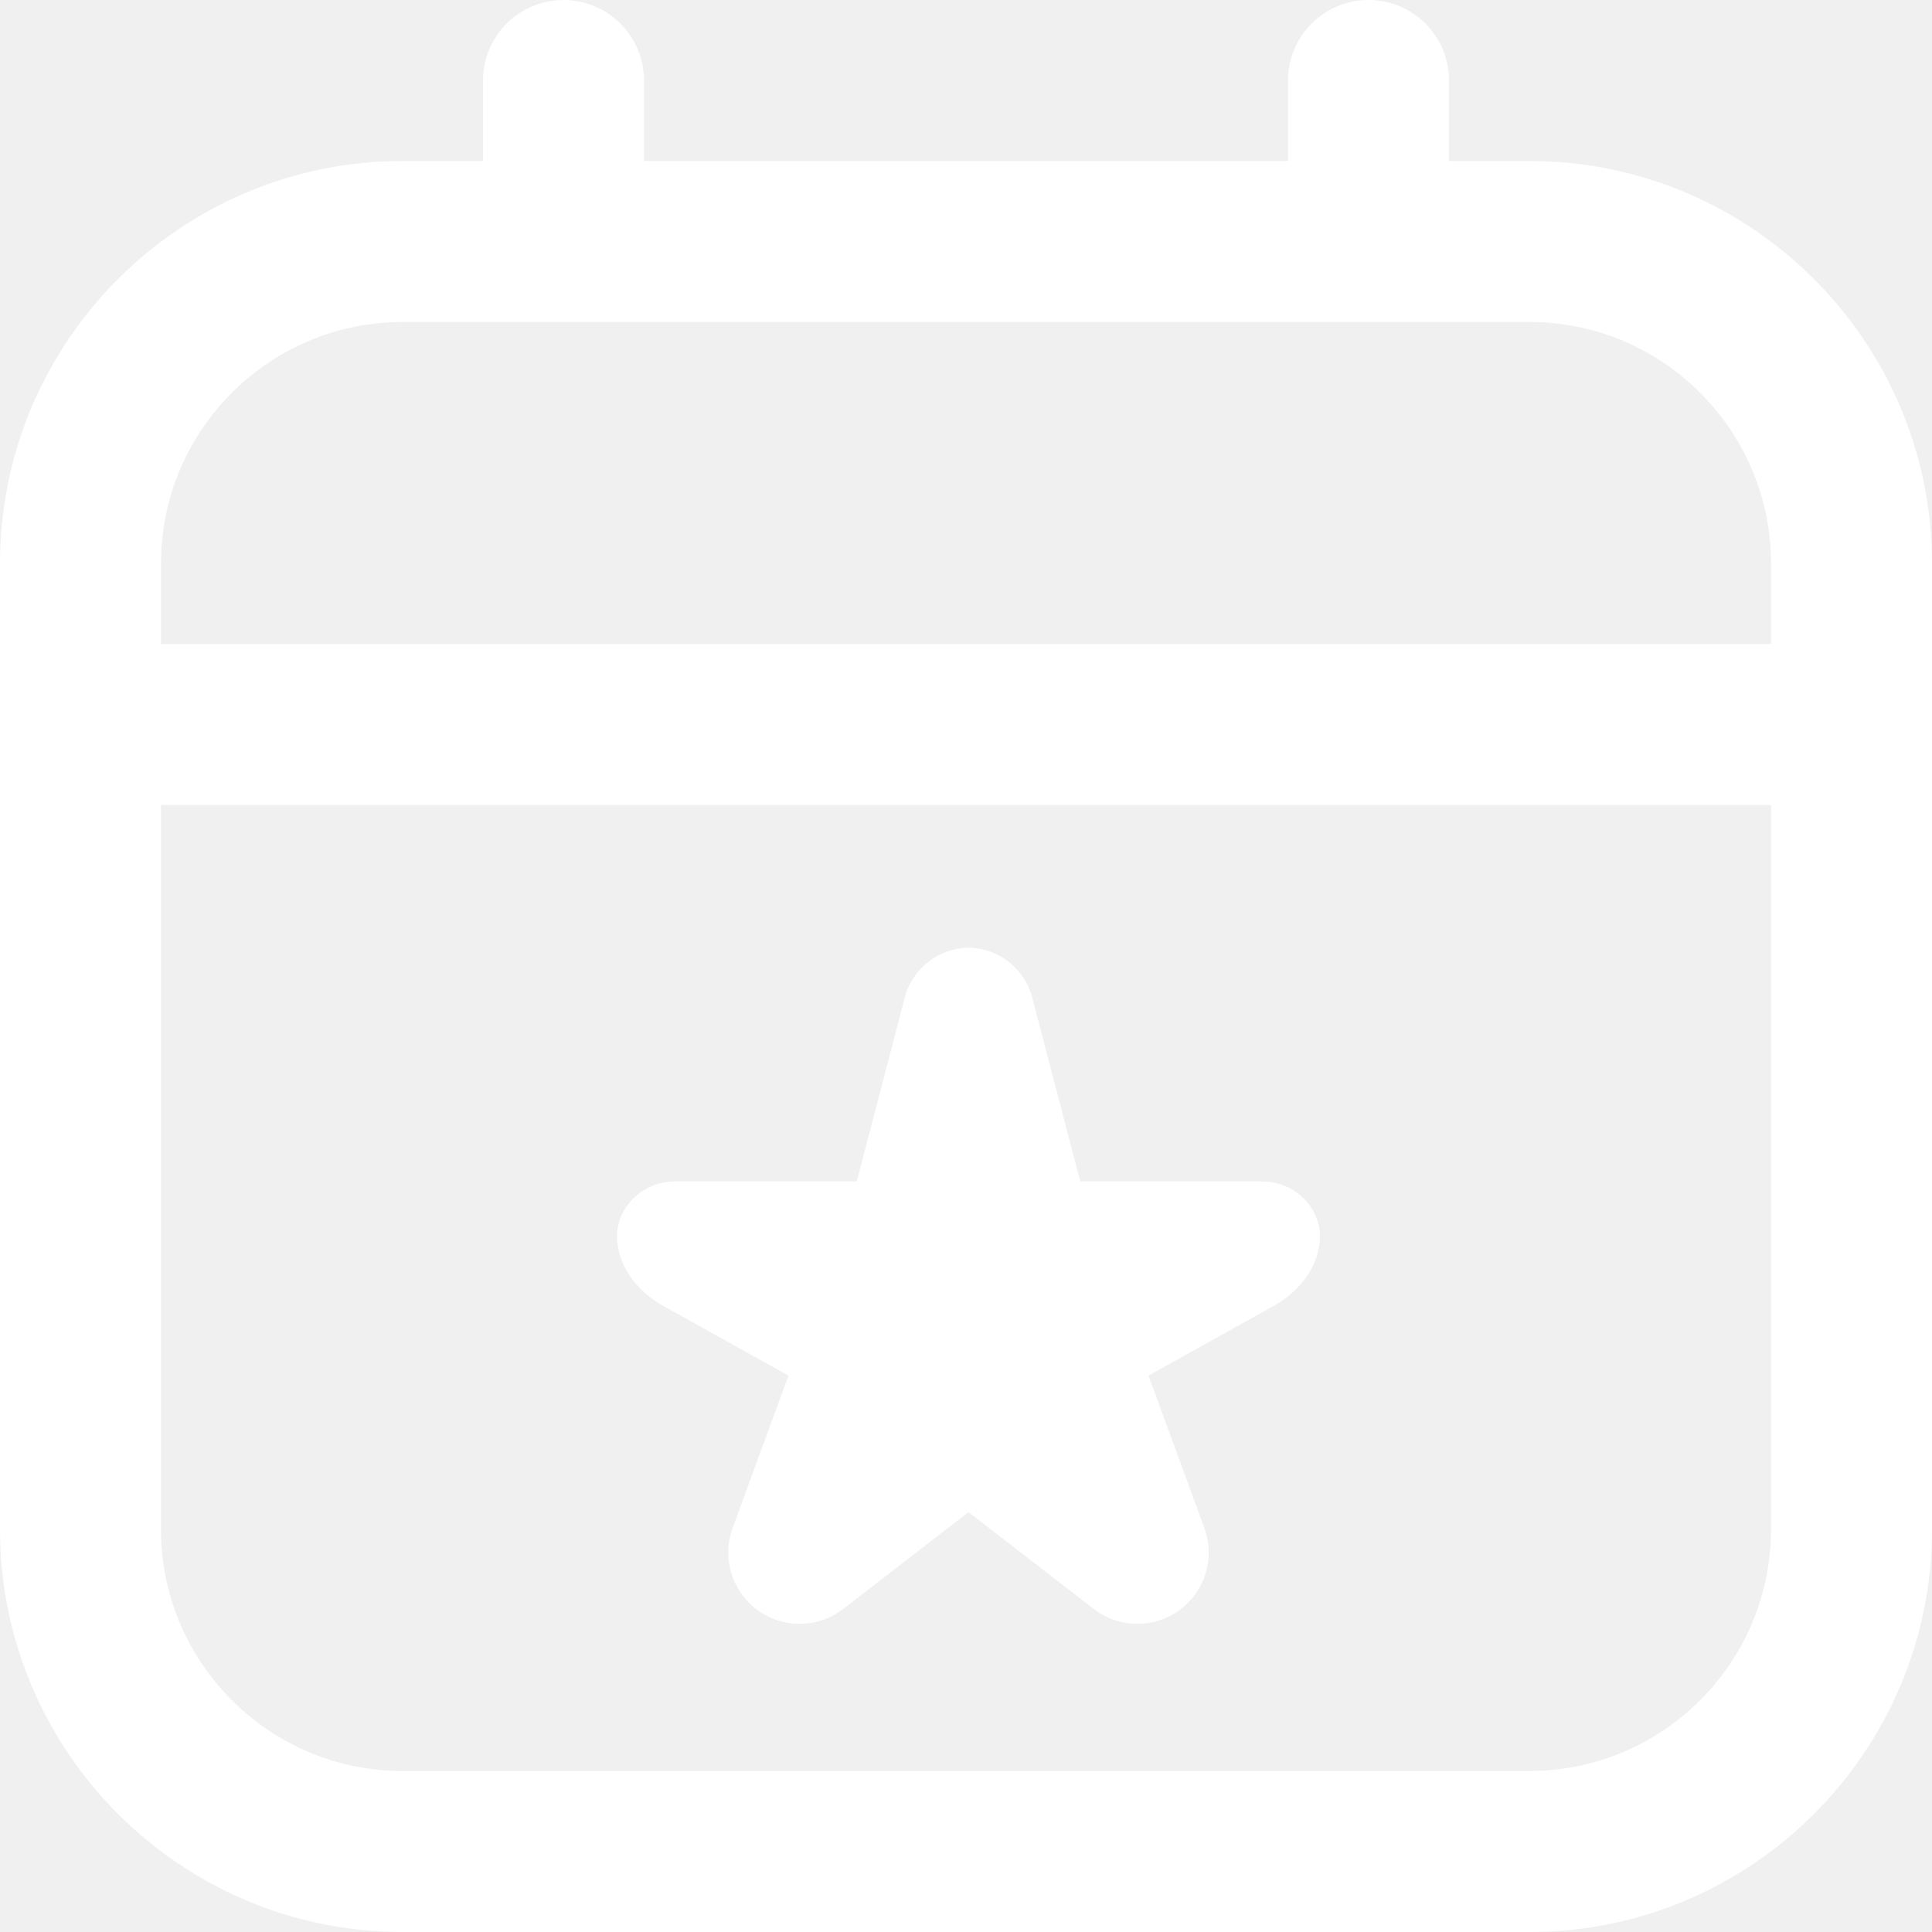
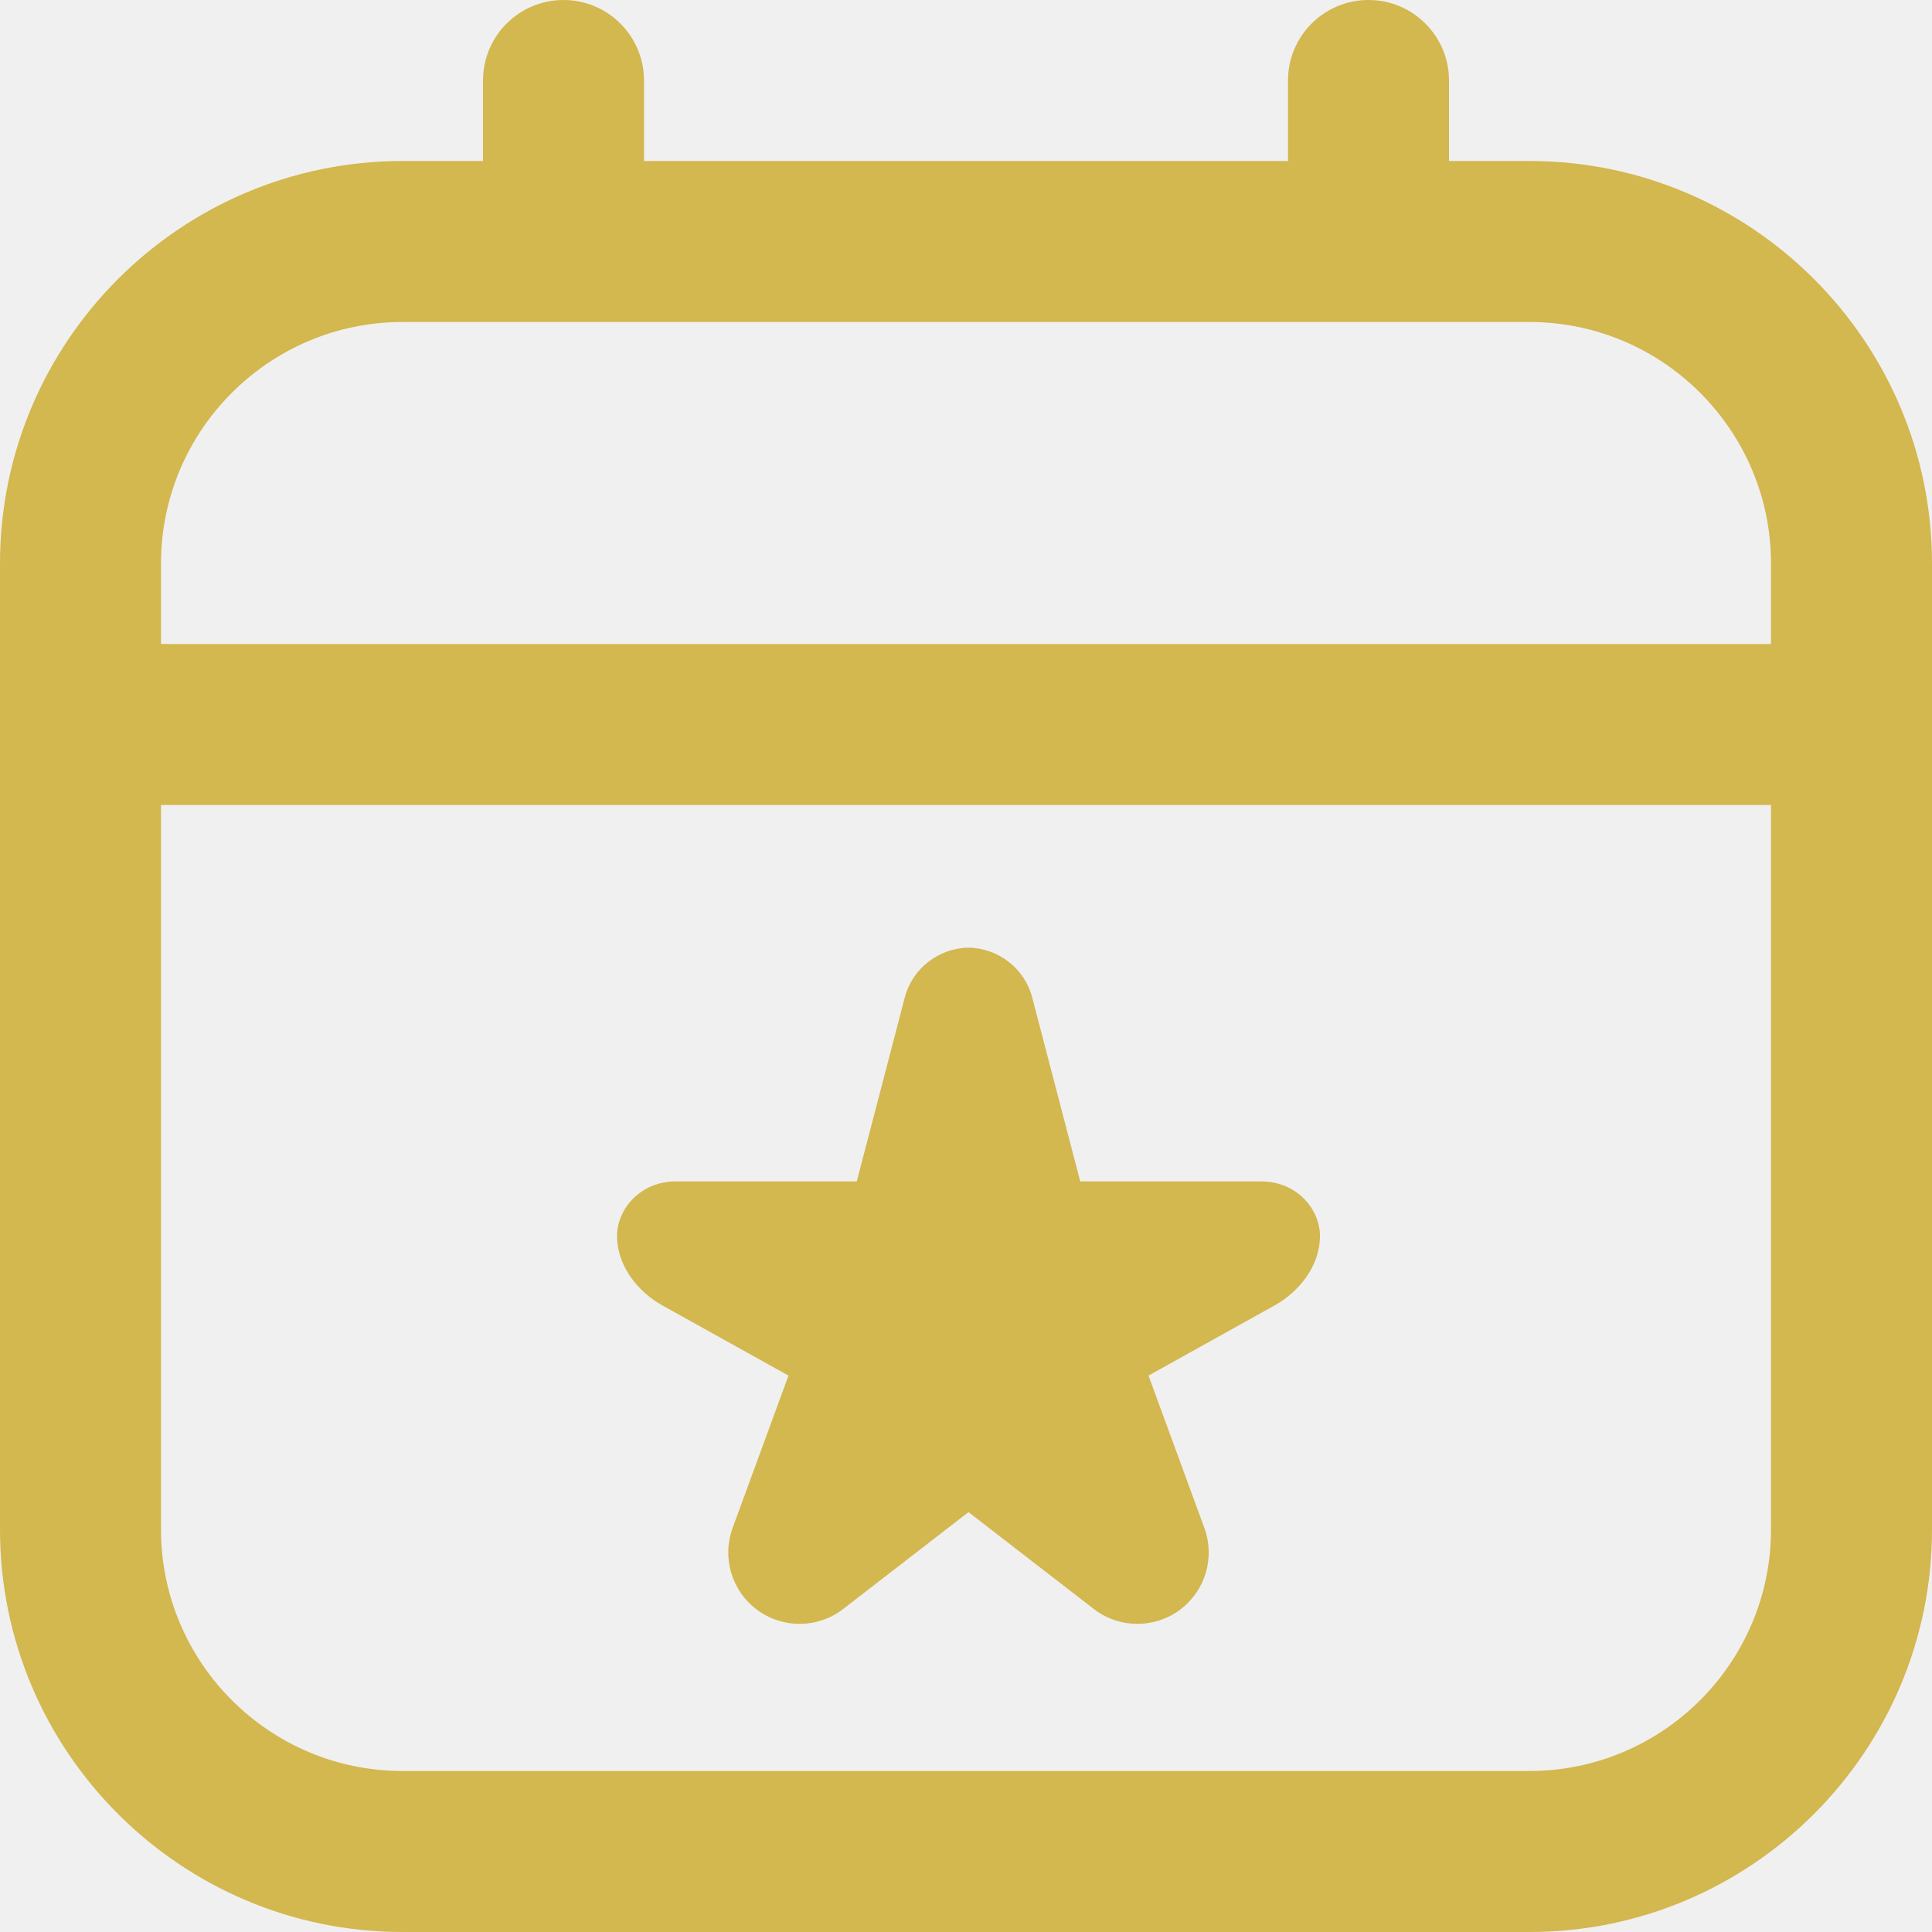
<svg xmlns="http://www.w3.org/2000/svg" width="24" height="24" viewBox="0 0 24 24" fill="none">
  <g clip-path="url(#clip0_2756_2912)">
-     <path d="M19 2H18V1C18 0.448 17.552 0 17 0C16.448 0 16 0.448 16 1V2H8V1C8 0.448 7.552 0 7 0C6.448 0 6 0.448 6 1V2H5C2.243 2 0 4.243 0 7V19C0 21.757 2.243 24 5 24H19C21.757 24 24 21.757 24 19V7C24 4.243 21.757 2 19 2ZM5 4H19C20.654 4 22 5.346 22 7V8H2V7C2 5.346 3.346 4 5 4ZM19 22H5C3.346 22 2 20.654 2 19V10H22V19C22 20.654 20.654 22 19 22ZM16.397 15.352C16.397 15.731 16.133 16.05 15.831 16.218L14.267 17.088L14.961 18.981C15.095 19.348 14.974 19.759 14.662 19.994C14.343 20.234 13.903 20.231 13.587 19.987L12.031 18.784L10.475 19.987C10.159 20.231 9.719 20.234 9.4 19.994C9.088 19.759 8.967 19.348 9.101 18.981L9.795 17.088L8.231 16.218C7.929 16.05 7.665 15.731 7.665 15.352C7.665 15.031 7.944 14.676 8.396 14.676H10.643L11.239 12.393C11.333 12.031 11.658 11.779 12.031 11.772C12.404 11.779 12.729 12.031 12.823 12.393L13.419 14.676H15.666C16.118 14.676 16.397 15.03 16.397 15.352Z" fill="white" />
+     <path d="M19 2H18V1C18 0.448 17.552 0 17 0C16.448 0 16 0.448 16 1V2H8V1C8 0.448 7.552 0 7 0C6.448 0 6 0.448 6 1V2H5C2.243 2 0 4.243 0 7V19C0 21.757 2.243 24 5 24H19C21.757 24 24 21.757 24 19V7C24 4.243 21.757 2 19 2ZM5 4H19C20.654 4 22 5.346 22 7V8H2V7C2 5.346 3.346 4 5 4ZM19 22H5C3.346 22 2 20.654 2 19V10H22V19C22 20.654 20.654 22 19 22ZM16.397 15.352C16.397 15.731 16.133 16.05 15.831 16.218L14.267 17.088L14.961 18.981C15.095 19.348 14.974 19.759 14.662 19.994C14.343 20.234 13.903 20.231 13.587 19.987L12.031 18.784L10.475 19.987C10.159 20.231 9.719 20.234 9.4 19.994C9.088 19.759 8.967 19.348 9.101 18.981L9.795 17.088L8.231 16.218C7.929 16.05 7.665 15.731 7.665 15.352C7.665 15.031 7.944 14.676 8.396 14.676H10.643L11.239 12.393C11.333 12.031 11.658 11.779 12.031 11.772C12.404 11.779 12.729 12.031 12.823 12.393L13.419 14.676H15.666C16.118 14.676 16.397 15.03 16.397 15.352Z" fill="#d3b74f" />
  </g>
  <defs>
    <clipPath id="clip0_2756_2912">
-       <rect width="24" height="24" fill="white" />
+       <rect width="24" height="24" fill="#d3b74f" />
    </clipPath>
  </defs>
</svg>
